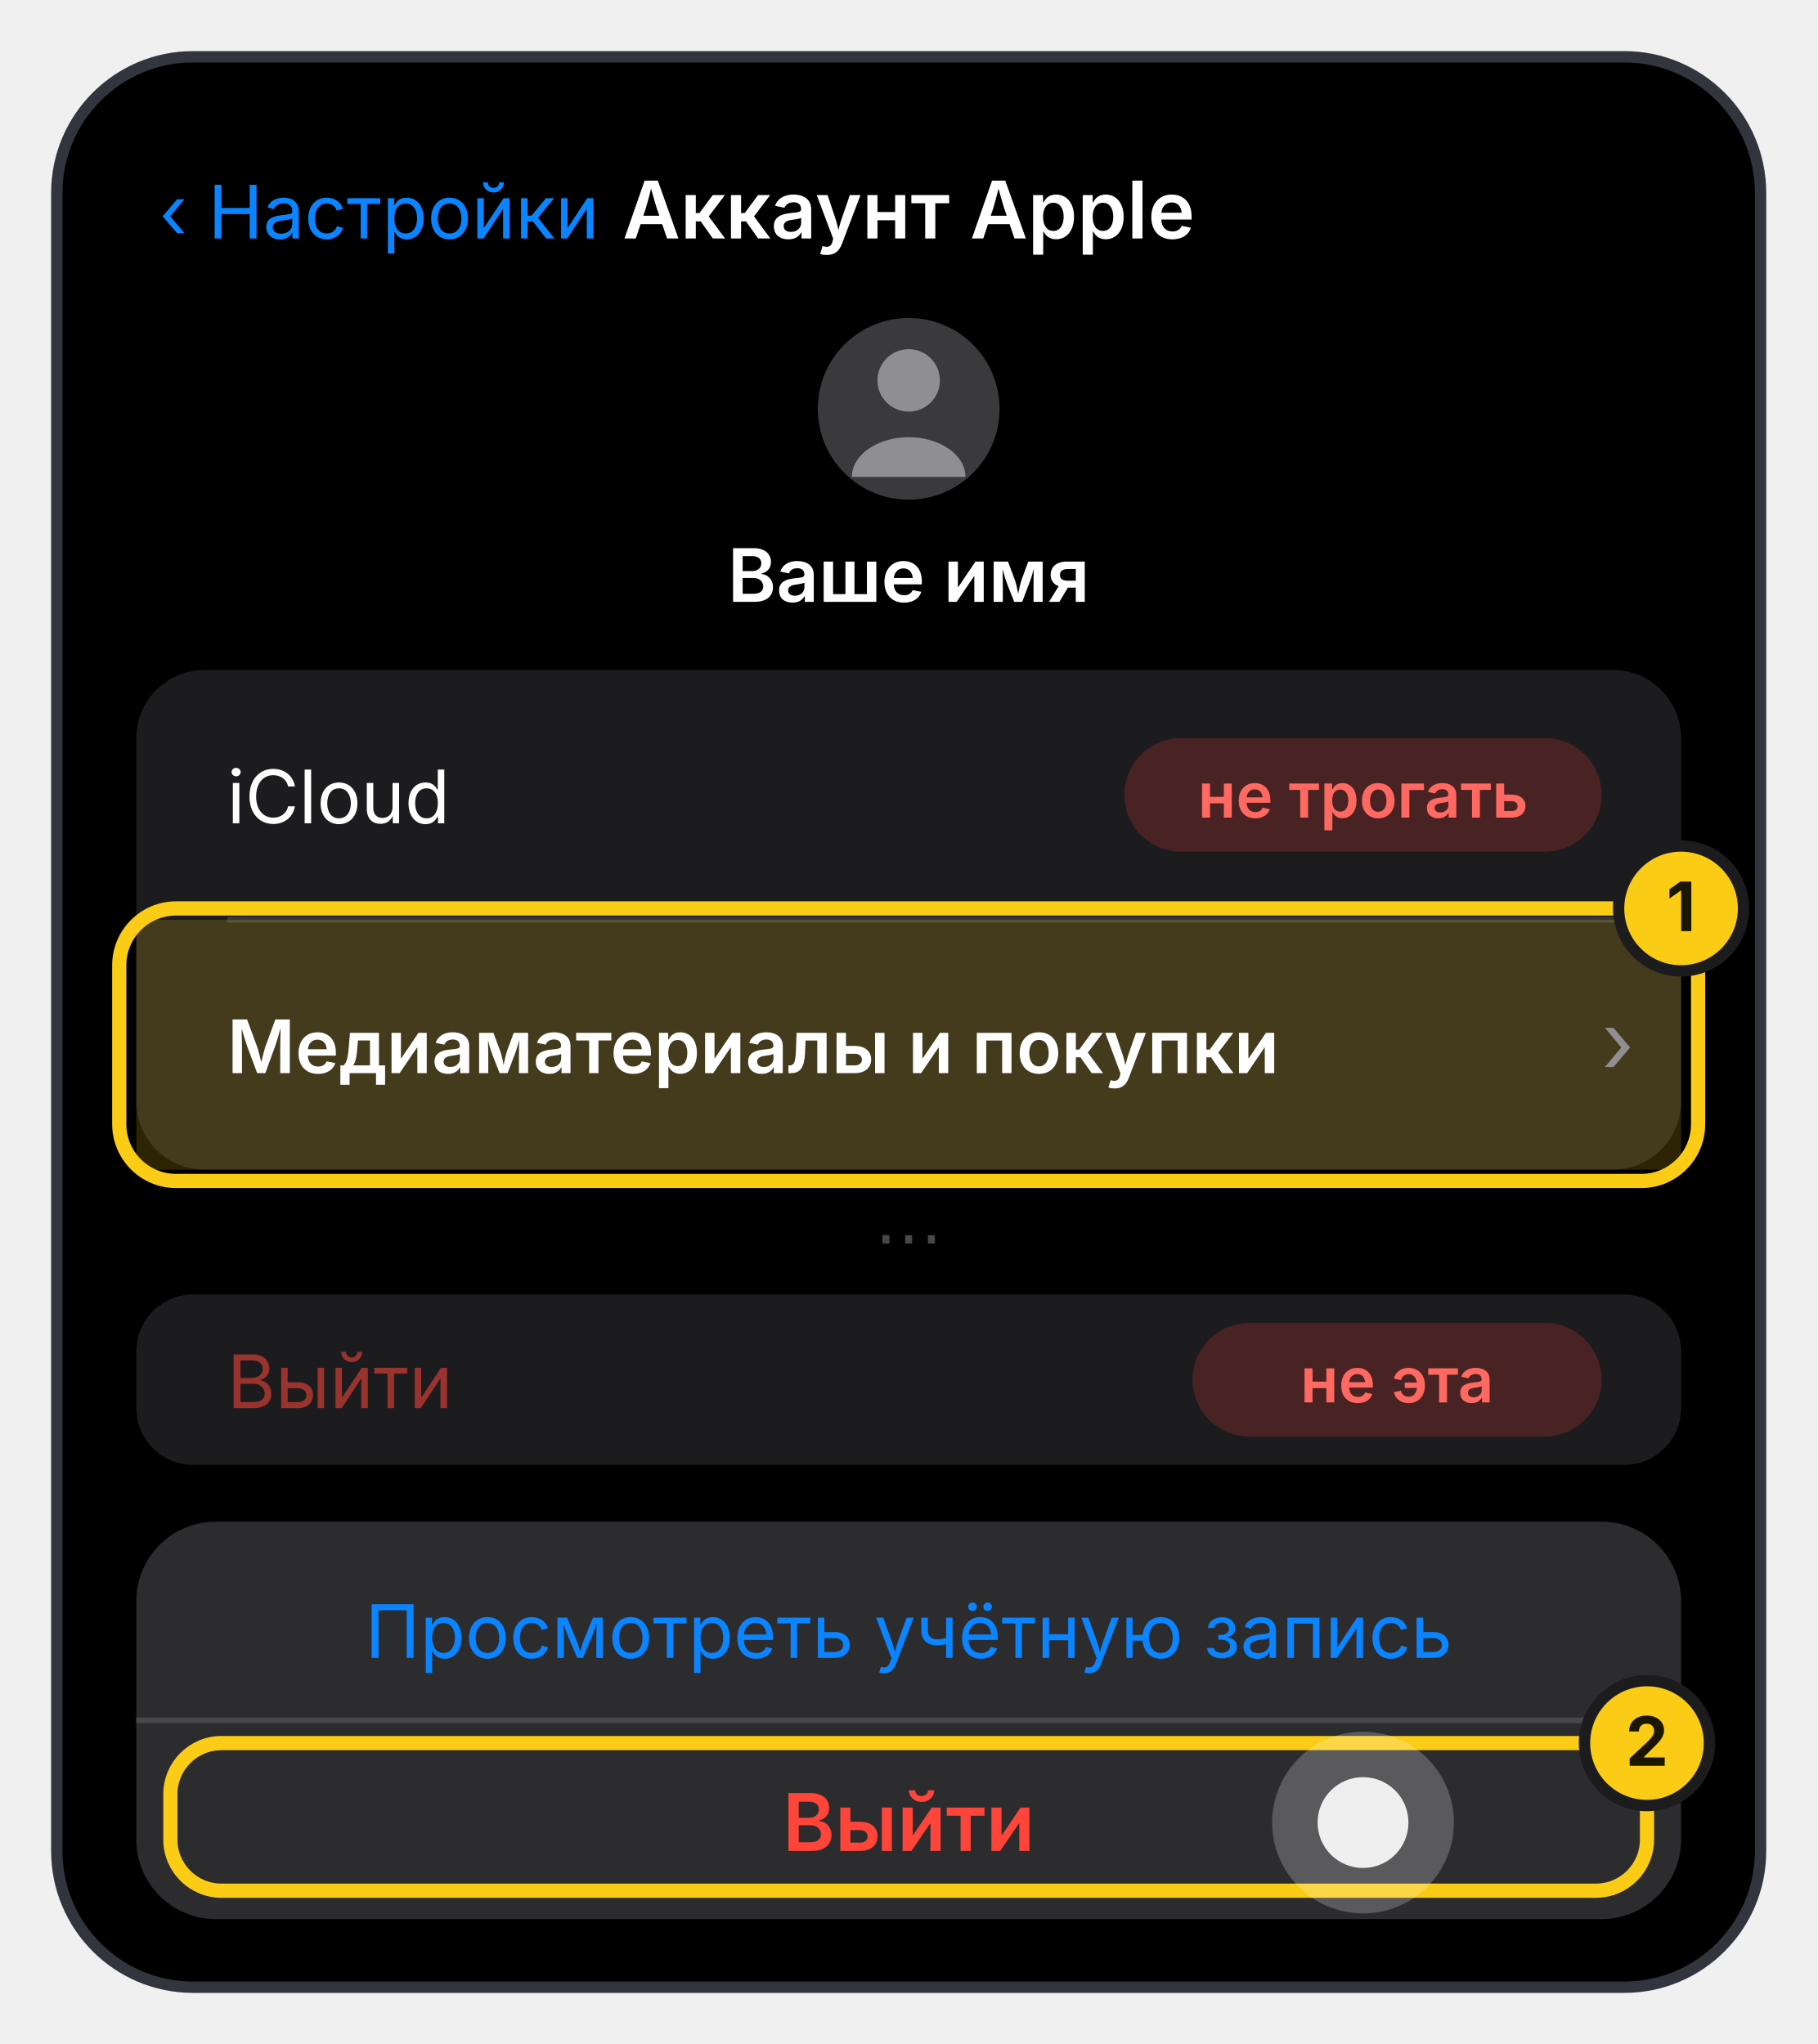
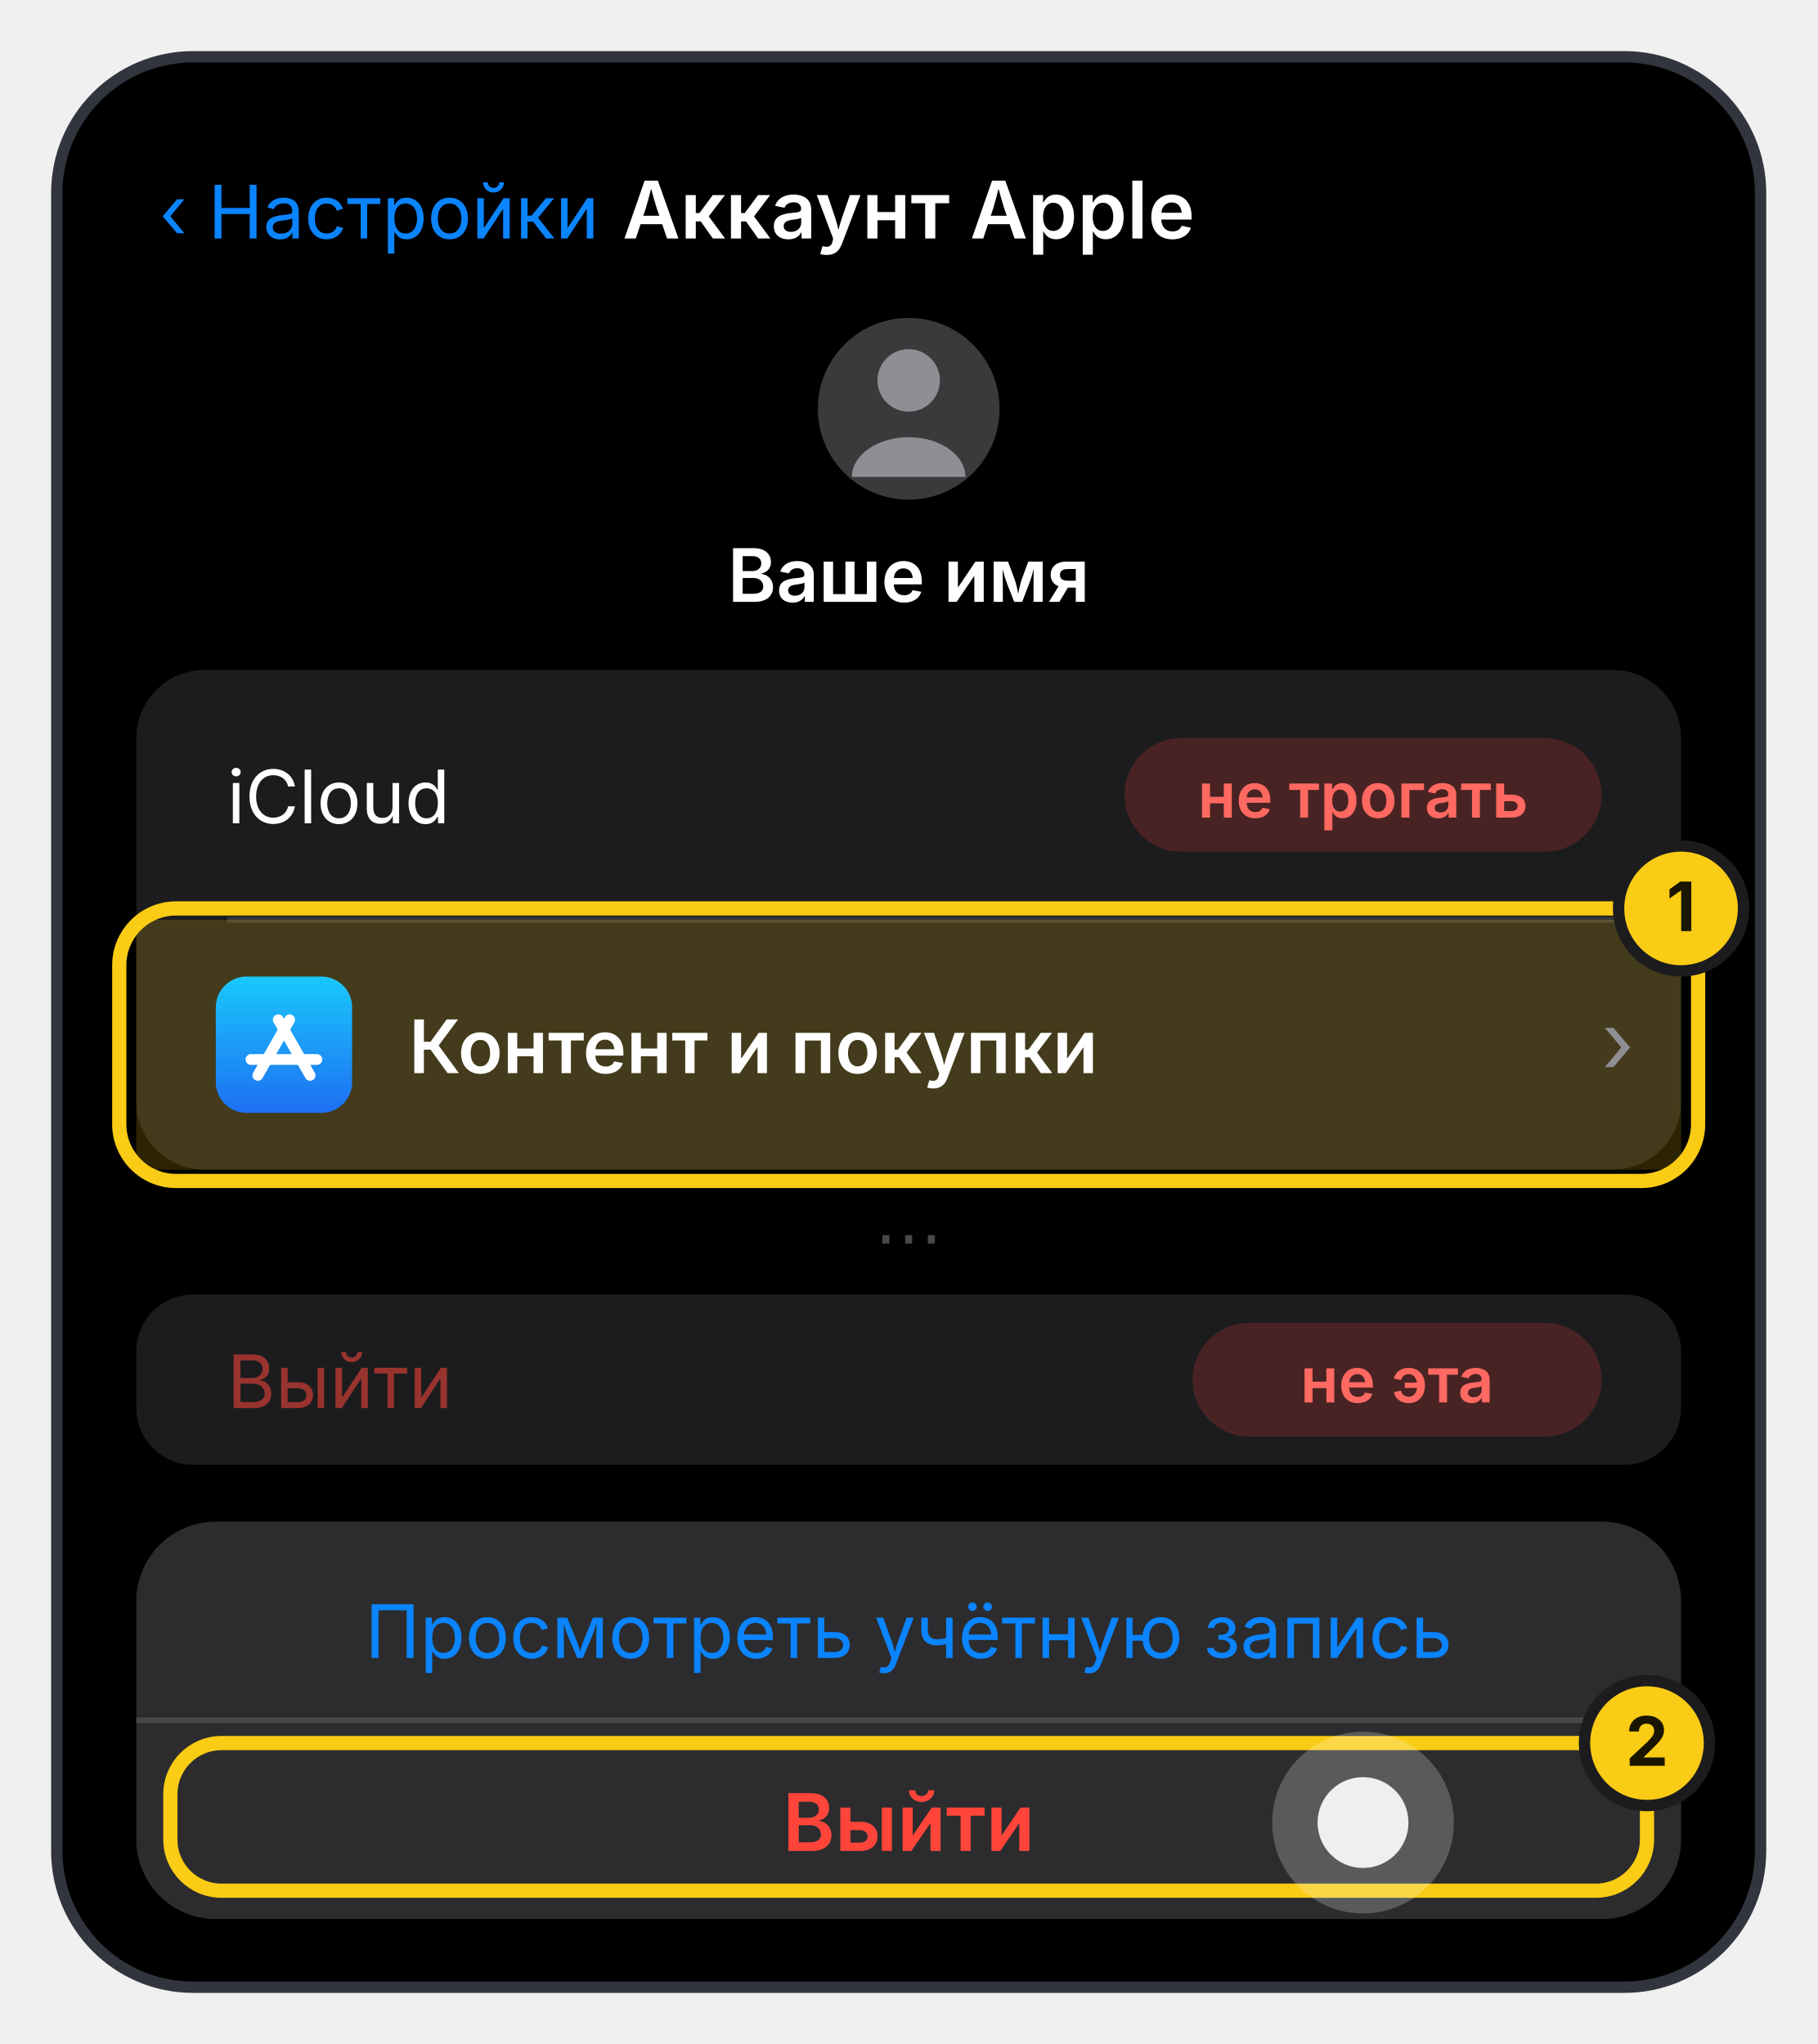
<svg xmlns="http://www.w3.org/2000/svg" viewBox="0 0 320 360" width="320" height="360" font-family="-apple-system, 'SF Pro Text', Inter, 'Segoe UI', Roboto, sans-serif">
  <rect x="10" y="10" width="300" height="340" rx="24" fill="#000" stroke="#32353d" stroke-width="2" />
  <text x="28" y="42" font-size="13" fill="#0a84ff">‹ Настройки</text>
  <text x="160" y="42" text-anchor="middle" font-size="14" font-weight="600" fill="#fff">Аккаунт Apple</text>
  <circle cx="160" cy="72" r="16" fill="#3a3a3c" />
  <circle cx="160" cy="67" r="5.5" fill="#8e8e93" />
  <path d="M150 84a10 7 0 0 1 20 0" fill="#8e8e93" />
  <text x="160" y="106" text-anchor="middle" font-size="13" font-weight="600" fill="#fff">Ваше имя</text>
  <rect x="24" y="118" width="272" height="88" rx="12" fill="#1c1c1e" />
  <text x="40" y="145" font-size="13" fill="#fff">iCloud</text>
  <rect x="198" y="130" width="84" height="20" rx="10" fill="#ff453a" fill-opacity=".2" />
  <text x="240" y="144" text-anchor="middle" font-size="11" font-weight="600" fill="#ff6961">не трогать</text>
  <line x1="40" y1="162" x2="296" y2="162" stroke="#38383a" />
  <rect x="24" y="162" width="272" height="44" fill="#FACC15" fill-opacity=".18" />
-   <text x="40" y="189" font-size="13" font-weight="600" fill="#fff">Медиаматериалы и покупки</text>
+   <defs>
+     <linearGradient id="app-store-fill" x1="0" y1="0" x2="0" y2="1">
+       <stop offset="0" stop-color="#1ac8fc" />
+       <stop offset="1" stop-color="#1d6ff2" />
+     </linearGradient>
+   </defs>
+   <g transform="translate(38 172)">
+     <rect width="24" height="24" rx="5.4" fill="url(#app-store-fill)" />
+     <g stroke="#fff" stroke-width="1.9" stroke-linecap="round" fill="none">
+       <path d="M7.4 17.4 13 7.6" />
+       <path d="M11 7.6l5.6 9.8" />
+       <path d="M6.2 14.6h11.6" />
+     </g>
+   </g>
+   <text x="72" y="189" font-size="13" font-weight="600" fill="#fff">Контент и покупки</text>
  <text x="282" y="189" font-size="15" fill="#8e8e93">›</text>
  <rect x="21" y="160" width="278" height="48" rx="10" fill="none" stroke="#FACC15" stroke-width="2.5" />
  <g transform="translate(296 160)">
    <circle r="11" fill="#FACC15" stroke="#1c1c1e" stroke-width="2" />
    <text y="4" text-anchor="middle" font-size="12" font-weight="700" fill="#1a1600">1</text>
  </g>
  <text x="160" y="222" text-anchor="middle" font-size="12" fill="#48484a">⋯</text>
  <rect x="24" y="228" width="272" height="30" rx="10" fill="#1c1c1e" />
  <text x="40" y="248" font-size="13" fill="#ff453a" fill-opacity=".55">Выйти</text>
  <rect x="210" y="233" width="72" height="20" rx="10" fill="#ff453a" fill-opacity=".2" />
  <text x="246" y="247" text-anchor="middle" font-size="11" font-weight="600" fill="#ff6961">не эта</text>
  <rect x="24" y="268" width="272" height="70" rx="14" fill="#2c2c2e" />
  <text x="160" y="292" text-anchor="middle" font-size="13" fill="#0a84ff">Просмотреть учётную запись</text>
  <line x1="24" y1="303" x2="296" y2="303" stroke="#48484a" />
  <text x="160" y="326" text-anchor="middle" font-size="14" font-weight="600" fill="#ff453a">Выйти</text>
  <rect x="30" y="307" width="260" height="26" rx="9" fill="none" stroke="#FACC15" stroke-width="2.5" />
  <g transform="translate(290 307)">
    <circle r="11" fill="#FACC15" stroke="#1c1c1e" stroke-width="2" />
    <text y="4" text-anchor="middle" font-size="12" font-weight="700" fill="#1a1600">2</text>
  </g>
  <g transform="translate(240 321)">
    <circle r="16" fill="#fff" fill-opacity=".22" />
    <circle r="8" fill="#fff" fill-opacity=".9" />
  </g>
</svg>
